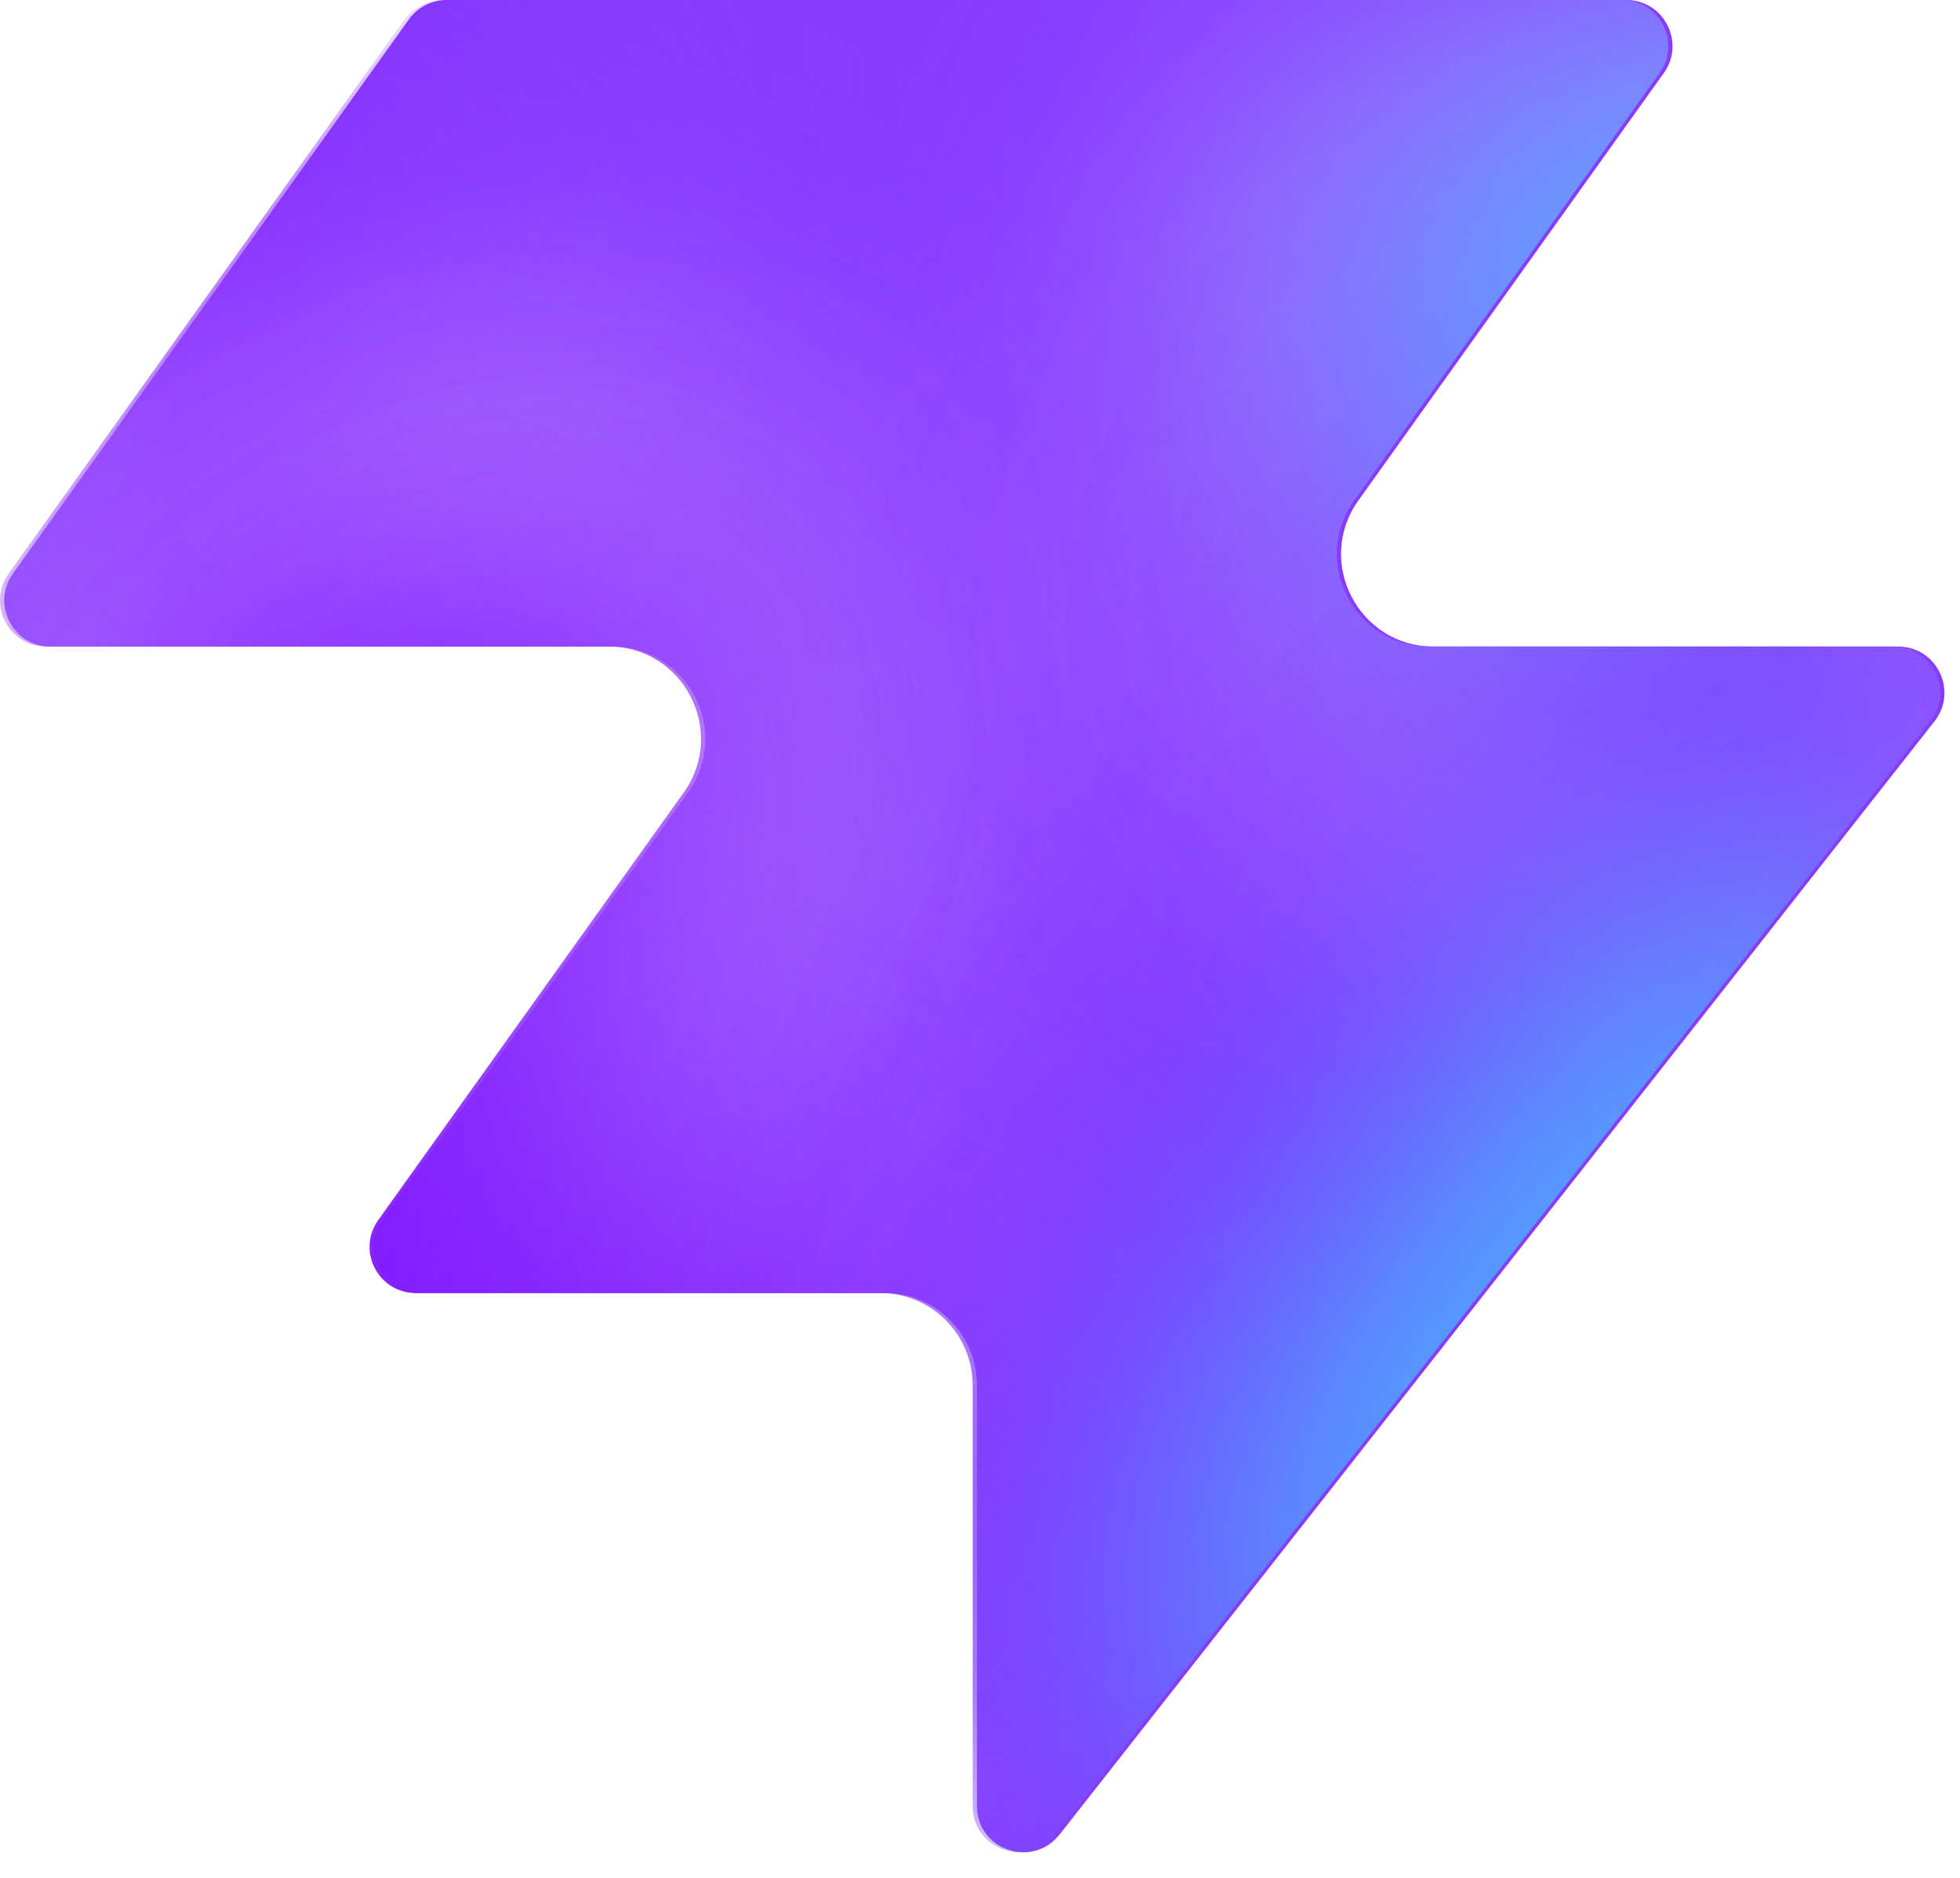
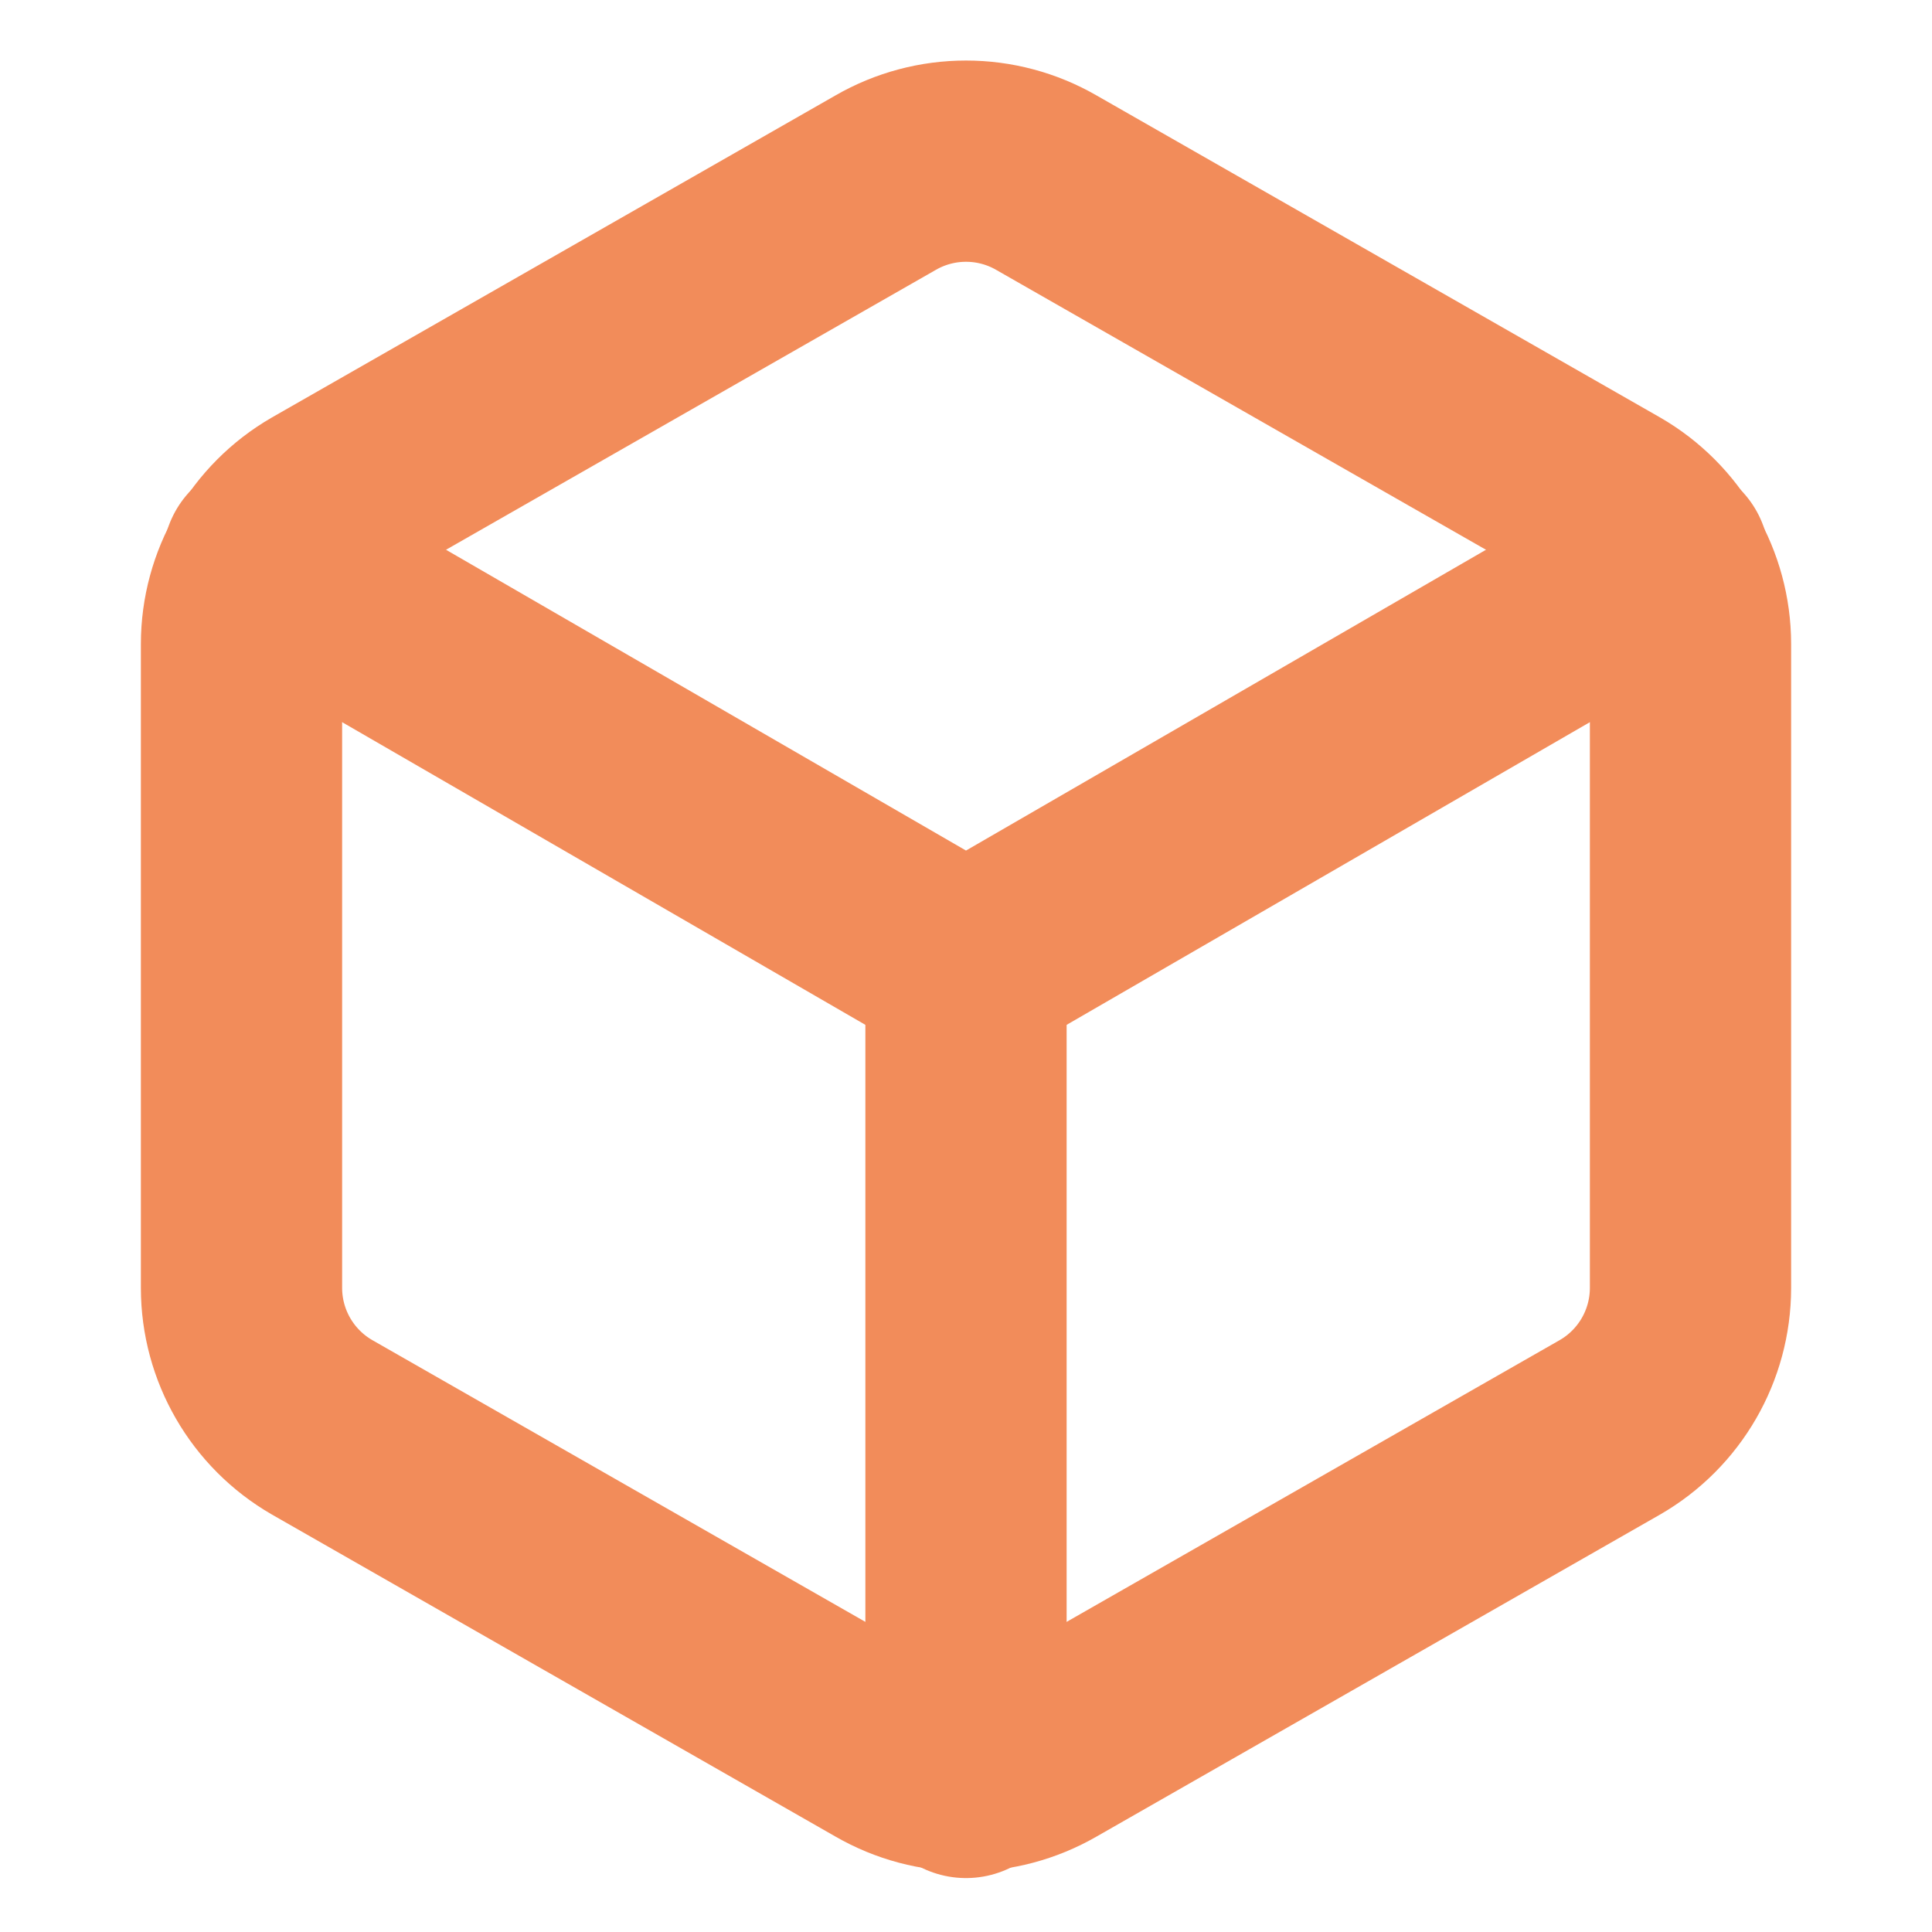
- <svg xmlns="http://www.w3.org/2000/svg" width="48" height="46" fill="none" viewBox="0 0 48 46">
-   <path fill="#863bff" d="M25.946 44.938c-.664.845-2.021.375-2.021-.698V33.937a2.26 2.26 0 0 0-2.262-2.262H10.287c-.92 0-1.456-1.04-.92-1.788l7.48-10.471c1.07-1.497 0-3.578-1.842-3.578H1.237c-.92 0-1.456-1.04-.92-1.788L10.013.474c.214-.297.556-.474.92-.474h28.894c.92 0 1.456 1.04.92 1.788l-7.48 10.471c-1.07 1.498 0 3.579 1.842 3.579h11.377c.943 0 1.473 1.088.89 1.83L25.947 44.94z" style="fill:#863bff;fill:color(display-p3 .525 .23 1);fill-opacity:1" />
-   <mask id="a" width="48" height="46" x="0" y="0" maskUnits="userSpaceOnUse" style="mask-type:alpha">
-     <path fill="#000" d="M25.842 44.938c-.664.844-2.021.375-2.021-.698V33.937a2.26 2.26 0 0 0-2.262-2.262H10.183c-.92 0-1.456-1.04-.92-1.788l7.48-10.471c1.07-1.498 0-3.579-1.842-3.579H1.133c-.92 0-1.456-1.04-.92-1.787L9.91.473c.214-.297.556-.474.92-.474h28.894c.92 0 1.456 1.04.92 1.788l-7.48 10.471c-1.07 1.498 0 3.578 1.842 3.578h11.377c.943 0 1.473 1.088.89 1.832L25.843 44.94z" style="fill:#000;fill-opacity:1" />
-   </mask>
-   <g mask="url(#a)">
-     <g filter="url(#b)">
-       <ellipse cx="5.508" cy="14.704" fill="#ede6ff" rx="5.508" ry="14.704" style="fill:#ede6ff;fill:color(display-p3 .927 .903 1);fill-opacity:1" transform="matrix(.00324 1 1 -.00324 -4.47 31.516)" />
-     </g>
-     <g filter="url(#c)">
-       <ellipse cx="10.399" cy="29.851" fill="#ede6ff" rx="10.399" ry="29.851" style="fill:#ede6ff;fill:color(display-p3 .927 .903 1);fill-opacity:1" transform="matrix(.00324 1 1 -.00324 -39.328 7.883)" />
-     </g>
-     <g filter="url(#d)">
-       <ellipse cx="5.508" cy="30.487" fill="#7e14ff" rx="5.508" ry="30.487" style="fill:#7e14ff;fill:color(display-p3 .492 .077 1);fill-opacity:1" transform="rotate(89.814 -25.913 -14.639)scale(1 -1)" />
-     </g>
-     <g filter="url(#e)">
-       <ellipse cx="5.508" cy="30.599" fill="#7e14ff" rx="5.508" ry="30.599" style="fill:#7e14ff;fill:color(display-p3 .492 .077 1);fill-opacity:1" transform="rotate(89.814 -32.644 -3.334)scale(1 -1)" />
-     </g>
-     <g filter="url(#f)">
-       <ellipse cx="5.508" cy="30.599" fill="#7e14ff" rx="5.508" ry="30.599" style="fill:#7e14ff;fill:color(display-p3 .492 .077 1);fill-opacity:1" transform="matrix(.00324 1 1 -.00324 -34.34 30.47)" />
-     </g>
-     <g filter="url(#g)">
-       <ellipse cx="14.072" cy="22.078" fill="#ede6ff" rx="14.072" ry="22.078" style="fill:#ede6ff;fill:color(display-p3 .927 .903 1);fill-opacity:1" transform="rotate(93.35 24.506 48.493)scale(-1 1)" />
-     </g>
-     <g filter="url(#h)">
-       <ellipse cx="3.47" cy="21.501" fill="#7e14ff" rx="3.47" ry="21.501" style="fill:#7e14ff;fill:color(display-p3 .492 .077 1);fill-opacity:1" transform="rotate(89.009 28.708 47.59)scale(-1 1)" />
-     </g>
-     <g filter="url(#i)">
-       <ellipse cx="3.47" cy="21.501" fill="#7e14ff" rx="3.47" ry="21.501" style="fill:#7e14ff;fill:color(display-p3 .492 .077 1);fill-opacity:1" transform="rotate(89.009 28.708 47.59)scale(-1 1)" />
-     </g>
-     <g filter="url(#j)">
-       <ellipse cx=".387" cy="8.972" fill="#7e14ff" rx="4.407" ry="29.108" style="fill:#7e14ff;fill:color(display-p3 .492 .077 1);fill-opacity:1" transform="rotate(39.51 .387 8.972)" />
-     </g>
-     <g filter="url(#k)">
-       <ellipse cx="47.523" cy="-6.092" fill="#7e14ff" rx="4.407" ry="29.108" style="fill:#7e14ff;fill:color(display-p3 .492 .077 1);fill-opacity:1" transform="rotate(37.892 47.523 -6.092)" />
-     </g>
-     <g filter="url(#l)">
-       <ellipse cx="41.412" cy="6.333" fill="#47bfff" rx="5.971" ry="9.665" style="fill:#47bfff;fill:color(display-p3 .28 .748 1);fill-opacity:1" transform="rotate(37.892 41.412 6.333)" />
-     </g>
-     <g filter="url(#m)">
-       <ellipse cx="-1.879" cy="38.332" fill="#7e14ff" rx="4.407" ry="29.108" style="fill:#7e14ff;fill:color(display-p3 .492 .077 1);fill-opacity:1" transform="rotate(37.892 -1.88 38.332)" />
-     </g>
-     <g filter="url(#n)">
-       <ellipse cx="-1.879" cy="38.332" fill="#7e14ff" rx="4.407" ry="29.108" style="fill:#7e14ff;fill:color(display-p3 .492 .077 1);fill-opacity:1" transform="rotate(37.892 -1.88 38.332)" />
-     </g>
-     <g filter="url(#o)">
-       <ellipse cx="35.651" cy="29.907" fill="#7e14ff" rx="4.407" ry="29.108" style="fill:#7e14ff;fill:color(display-p3 .492 .077 1);fill-opacity:1" transform="rotate(37.892 35.651 29.907)" />
-     </g>
-     <g filter="url(#p)">
-       <ellipse cx="38.418" cy="32.4" fill="#47bfff" rx="5.971" ry="15.297" style="fill:#47bfff;fill:color(display-p3 .28 .748 1);fill-opacity:1" transform="rotate(37.892 38.418 32.4)" />
-     </g>
-   </g>
-   <defs>
-     <filter id="b" width="60.045" height="41.654" x="-19.77" y="16.149" color-interpolation-filters="sRGB" filterUnits="userSpaceOnUse">
-       <feFlood flood-opacity="0" result="BackgroundImageFix" />
-       <feBlend in="SourceGraphic" in2="BackgroundImageFix" result="shape" />
-       <feGaussianBlur result="effect1_foregroundBlur_2002_17158" stdDeviation="7.659" />
-     </filter>
-     <filter id="c" width="90.34" height="51.437" x="-54.613" y="-7.533" color-interpolation-filters="sRGB" filterUnits="userSpaceOnUse">
-       <feFlood flood-opacity="0" result="BackgroundImageFix" />
-       <feBlend in="SourceGraphic" in2="BackgroundImageFix" result="shape" />
-       <feGaussianBlur result="effect1_foregroundBlur_2002_17158" stdDeviation="7.659" />
-     </filter>
-     <filter id="d" width="79.355" height="29.4" x="-49.64" y="2.03" color-interpolation-filters="sRGB" filterUnits="userSpaceOnUse">
-       <feFlood flood-opacity="0" result="BackgroundImageFix" />
-       <feBlend in="SourceGraphic" in2="BackgroundImageFix" result="shape" />
-       <feGaussianBlur result="effect1_foregroundBlur_2002_17158" stdDeviation="4.596" />
-     </filter>
-     <filter id="e" width="79.579" height="29.4" x="-45.045" y="20.029" color-interpolation-filters="sRGB" filterUnits="userSpaceOnUse">
-       <feFlood flood-opacity="0" result="BackgroundImageFix" />
-       <feBlend in="SourceGraphic" in2="BackgroundImageFix" result="shape" />
-       <feGaussianBlur result="effect1_foregroundBlur_2002_17158" stdDeviation="4.596" />
-     </filter>
-     <filter id="f" width="79.579" height="29.4" x="-43.513" y="21.178" color-interpolation-filters="sRGB" filterUnits="userSpaceOnUse">
-       <feFlood flood-opacity="0" result="BackgroundImageFix" />
-       <feBlend in="SourceGraphic" in2="BackgroundImageFix" result="shape" />
-       <feGaussianBlur result="effect1_foregroundBlur_2002_17158" stdDeviation="4.596" />
-     </filter>
-     <filter id="g" width="74.749" height="58.852" x="15.756" y="-17.901" color-interpolation-filters="sRGB" filterUnits="userSpaceOnUse">
-       <feFlood flood-opacity="0" result="BackgroundImageFix" />
-       <feBlend in="SourceGraphic" in2="BackgroundImageFix" result="shape" />
-       <feGaussianBlur result="effect1_foregroundBlur_2002_17158" stdDeviation="7.659" />
-     </filter>
-     <filter id="h" width="61.377" height="25.362" x="23.548" y="2.284" color-interpolation-filters="sRGB" filterUnits="userSpaceOnUse">
-       <feFlood flood-opacity="0" result="BackgroundImageFix" />
-       <feBlend in="SourceGraphic" in2="BackgroundImageFix" result="shape" />
-       <feGaussianBlur result="effect1_foregroundBlur_2002_17158" stdDeviation="4.596" />
-     </filter>
-     <filter id="i" width="61.377" height="25.362" x="23.548" y="2.284" color-interpolation-filters="sRGB" filterUnits="userSpaceOnUse">
-       <feFlood flood-opacity="0" result="BackgroundImageFix" />
-       <feBlend in="SourceGraphic" in2="BackgroundImageFix" result="shape" />
-       <feGaussianBlur result="effect1_foregroundBlur_2002_17158" stdDeviation="4.596" />
-     </filter>
-     <filter id="j" width="56.045" height="63.649" x="-27.636" y="-22.853" color-interpolation-filters="sRGB" filterUnits="userSpaceOnUse">
-       <feFlood flood-opacity="0" result="BackgroundImageFix" />
-       <feBlend in="SourceGraphic" in2="BackgroundImageFix" result="shape" />
-       <feGaussianBlur result="effect1_foregroundBlur_2002_17158" stdDeviation="4.596" />
-     </filter>
-     <filter id="k" width="54.814" height="64.646" x="20.116" y="-38.415" color-interpolation-filters="sRGB" filterUnits="userSpaceOnUse">
-       <feFlood flood-opacity="0" result="BackgroundImageFix" />
-       <feBlend in="SourceGraphic" in2="BackgroundImageFix" result="shape" />
-       <feGaussianBlur result="effect1_foregroundBlur_2002_17158" stdDeviation="4.596" />
-     </filter>
-     <filter id="l" width="33.541" height="35.313" x="24.641" y="-11.323" color-interpolation-filters="sRGB" filterUnits="userSpaceOnUse">
-       <feFlood flood-opacity="0" result="BackgroundImageFix" />
-       <feBlend in="SourceGraphic" in2="BackgroundImageFix" result="shape" />
-       <feGaussianBlur result="effect1_foregroundBlur_2002_17158" stdDeviation="4.596" />
-     </filter>
-     <filter id="m" width="54.814" height="64.646" x="-29.286" y="6.009" color-interpolation-filters="sRGB" filterUnits="userSpaceOnUse">
-       <feFlood flood-opacity="0" result="BackgroundImageFix" />
-       <feBlend in="SourceGraphic" in2="BackgroundImageFix" result="shape" />
-       <feGaussianBlur result="effect1_foregroundBlur_2002_17158" stdDeviation="4.596" />
-     </filter>
-     <filter id="n" width="54.814" height="64.646" x="-29.286" y="6.009" color-interpolation-filters="sRGB" filterUnits="userSpaceOnUse">
-       <feFlood flood-opacity="0" result="BackgroundImageFix" />
-       <feBlend in="SourceGraphic" in2="BackgroundImageFix" result="shape" />
-       <feGaussianBlur result="effect1_foregroundBlur_2002_17158" stdDeviation="4.596" />
-     </filter>
-     <filter id="o" width="54.814" height="64.646" x="8.244" y="-2.416" color-interpolation-filters="sRGB" filterUnits="userSpaceOnUse">
-       <feFlood flood-opacity="0" result="BackgroundImageFix" />
-       <feBlend in="SourceGraphic" in2="BackgroundImageFix" result="shape" />
-       <feGaussianBlur result="effect1_foregroundBlur_2002_17158" stdDeviation="4.596" />
-     </filter>
-     <filter id="p" width="39.409" height="43.623" x="18.713" y="10.588" color-interpolation-filters="sRGB" filterUnits="userSpaceOnUse">
-       <feFlood flood-opacity="0" result="BackgroundImageFix" />
-       <feBlend in="SourceGraphic" in2="BackgroundImageFix" result="shape" />
-       <feGaussianBlur result="effect1_foregroundBlur_2002_17158" stdDeviation="4.596" />
-     </filter>
-   </defs>
+ <svg xmlns="http://www.w3.org/2000/svg" viewBox="0 0 24 24" fill="none" stroke="#f28c5a" stroke-width="2.5" stroke-linecap="round" stroke-linejoin="round">
+   <path d="M21 16V8a2 2 0 0 0-1-1.73l-7-4a2 2 0 0 0-2 0l-7 4A2 2 0 0 0 3 8v8a2 2 0 0 0 1 1.73l7 4a2 2 0 0 0 2 0l7-4A2 2 0 0 0 21 16z" />
+   <polyline points="3.27 6.96 12 12.01 20.73 6.96" />
+   <line x1="12" y1="22.08" x2="12" y2="12" />
</svg>
